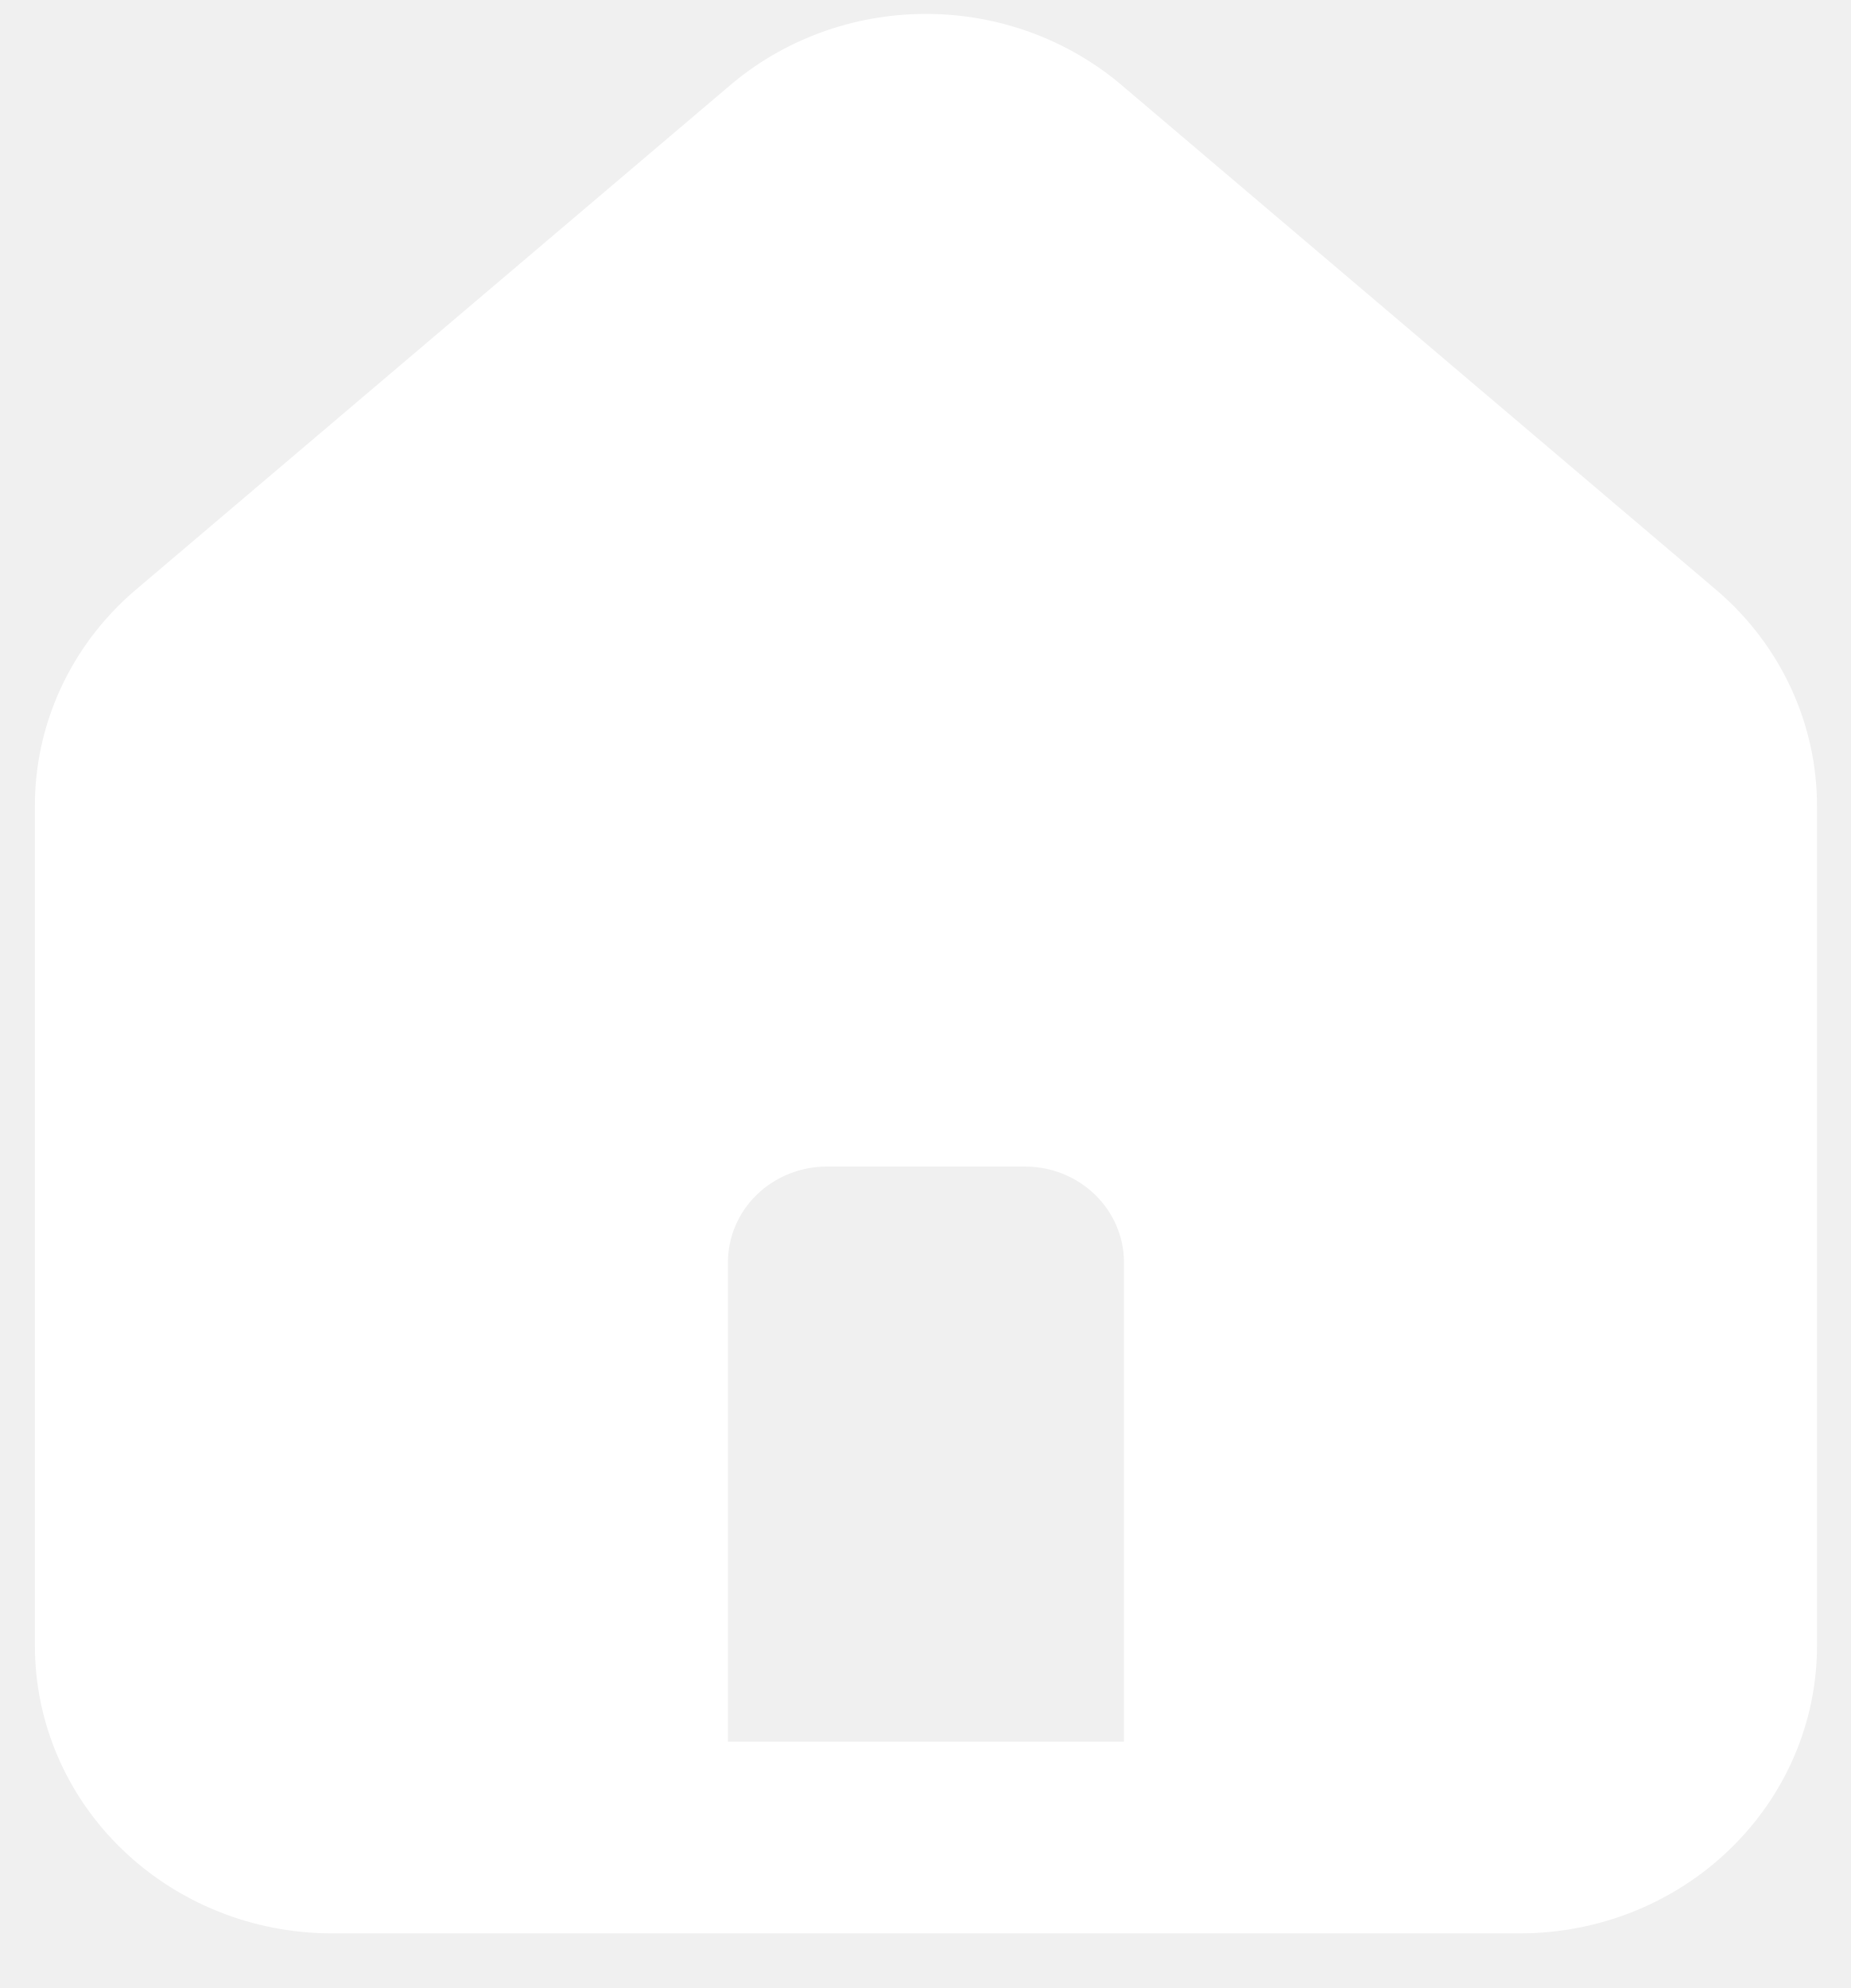
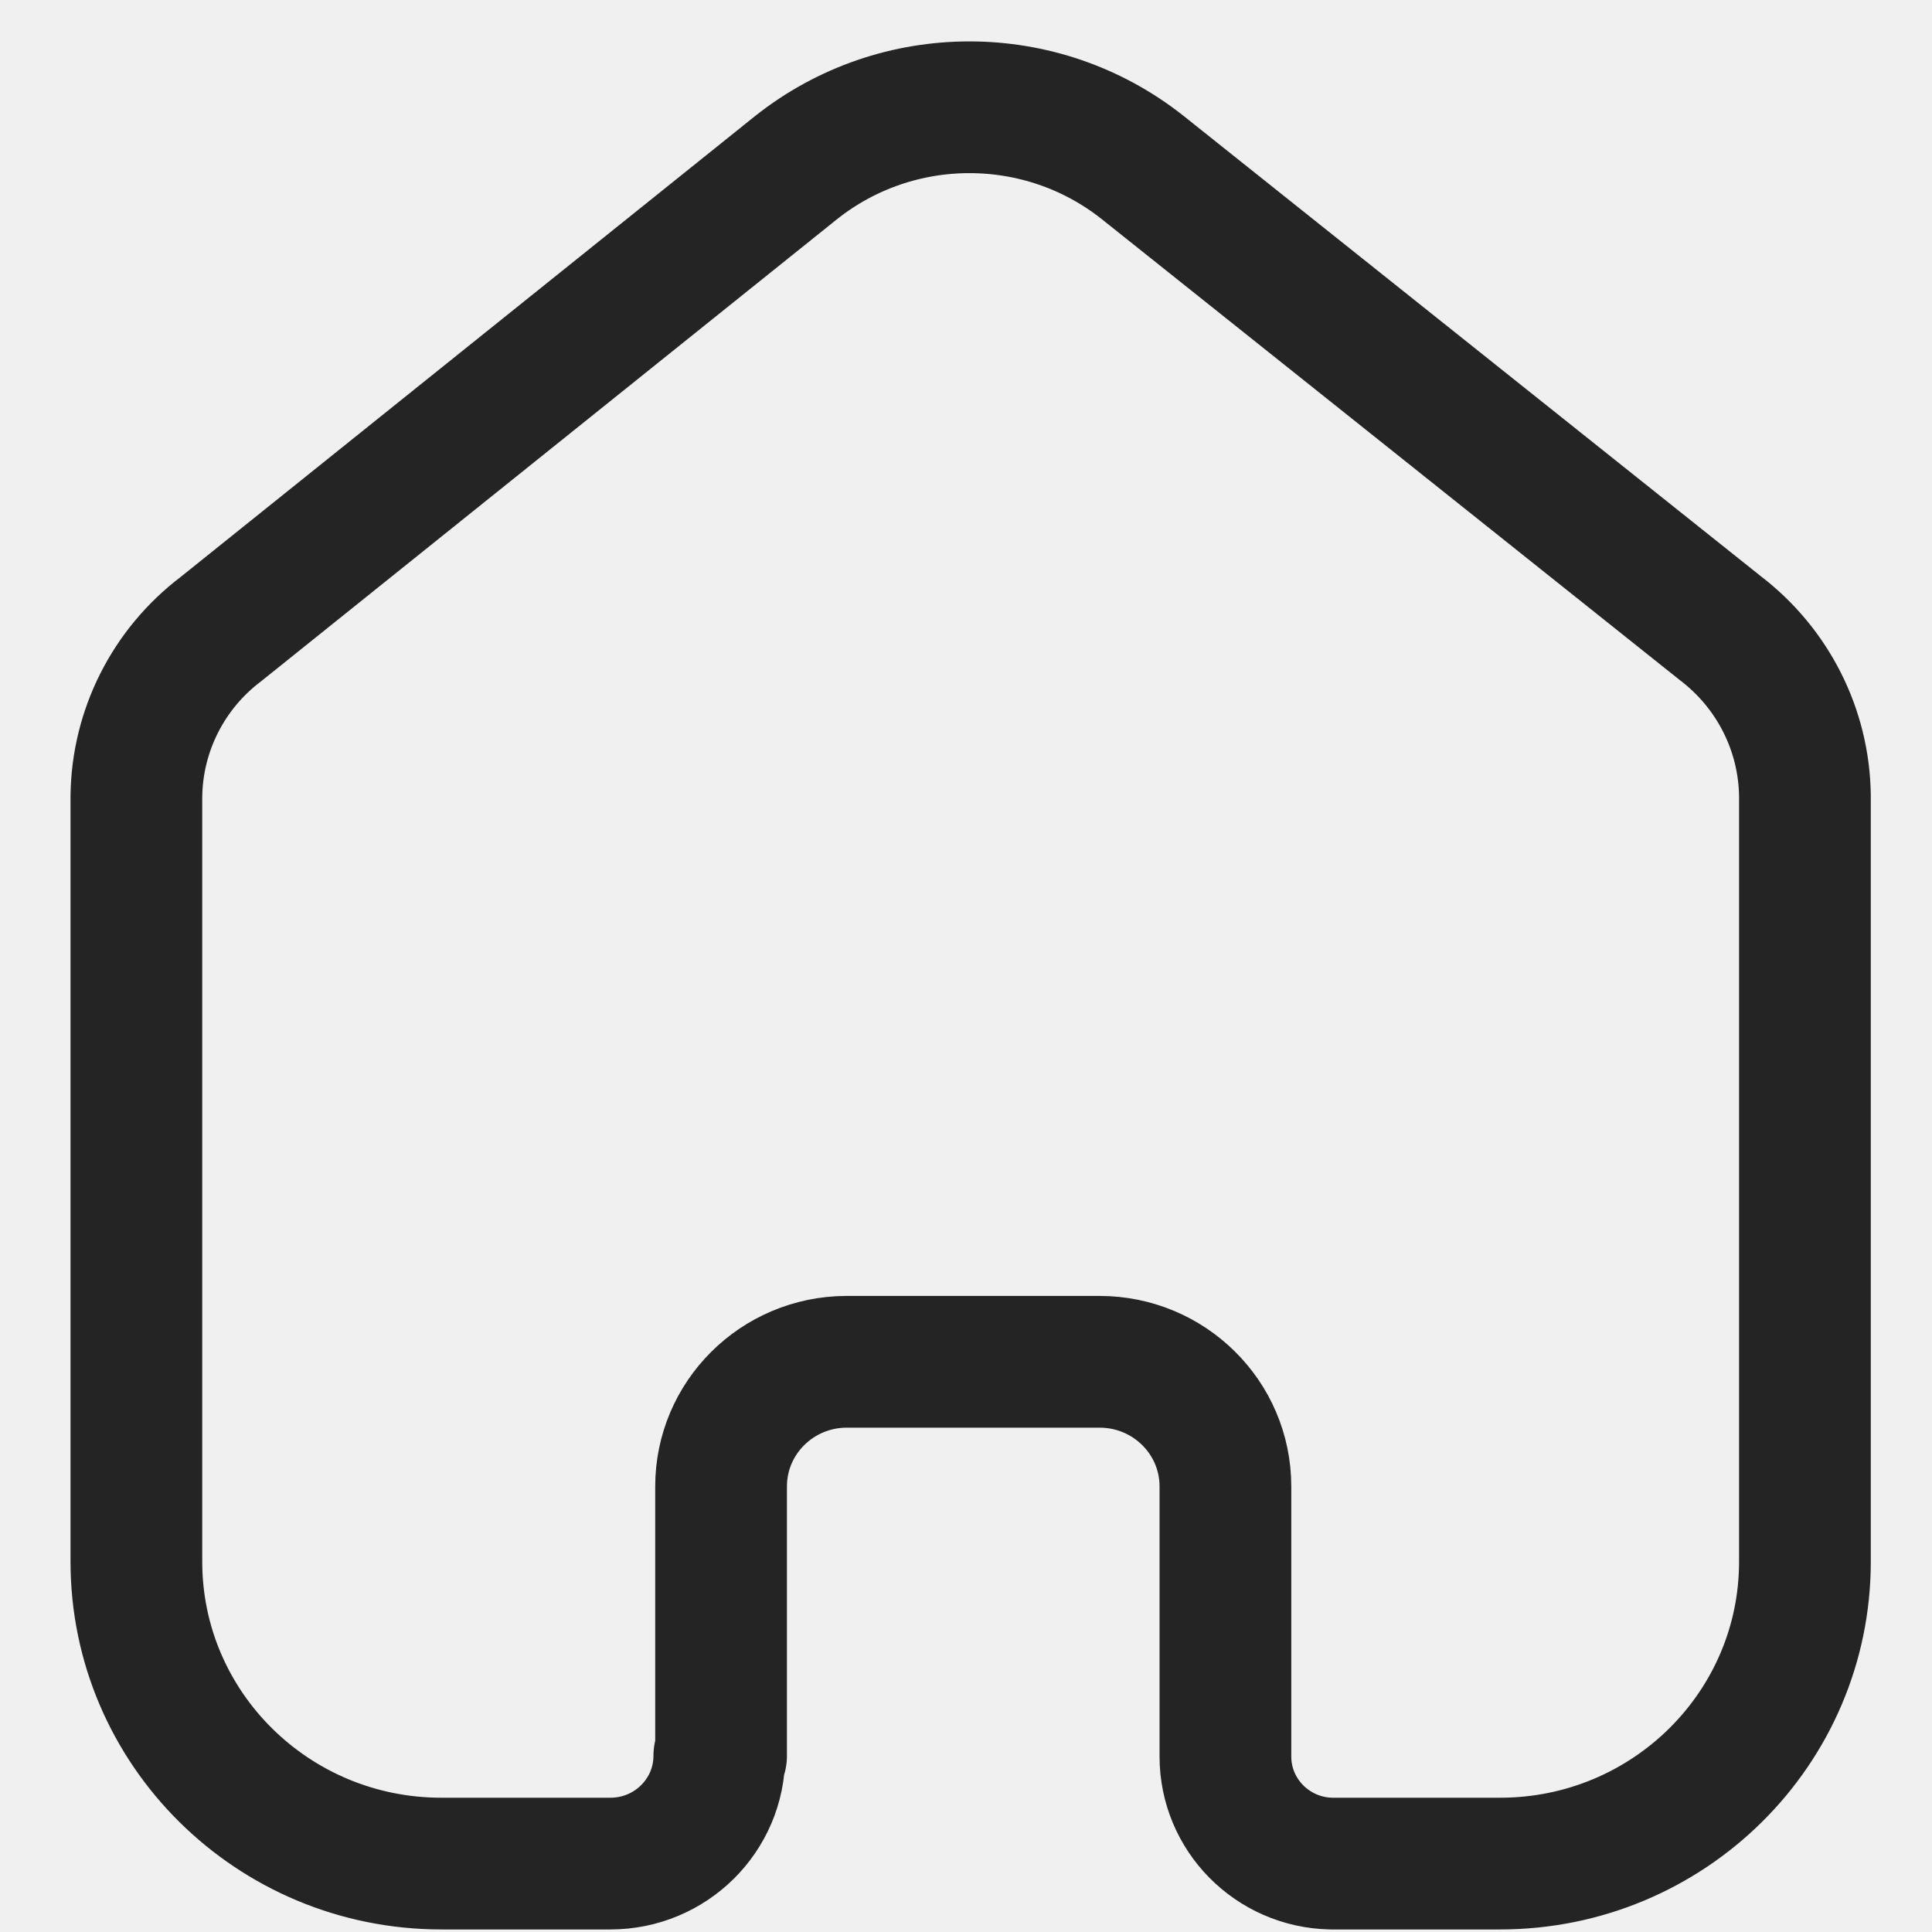
- <svg xmlns="http://www.w3.org/2000/svg" width="27" height="29" viewBox="0 0 27 29" fill="none">
-   <path d="M25.064 8.627L16.398 1.271C15.603 0.583 14.575 0.203 13.509 0.203C12.443 0.203 11.414 0.583 10.62 1.271L1.953 8.627C1.494 9.024 1.128 9.511 0.879 10.056C0.63 10.601 0.504 11.191 0.509 11.787V24.008C0.509 25.121 0.965 26.188 1.778 26.974C2.591 27.761 3.693 28.203 4.842 28.203H22.175C23.325 28.203 24.427 27.761 25.239 26.974C26.052 26.188 26.509 25.121 26.509 24.008V11.773C26.511 11.179 26.384 10.592 26.135 10.05C25.886 9.507 25.521 9.022 25.064 8.627ZM16.398 25.407H10.62V18.415C10.62 18.044 10.772 17.688 11.043 17.426C11.314 17.164 11.681 17.017 12.064 17.017H14.953C15.336 17.017 15.704 17.164 15.974 17.426C16.245 17.688 16.398 18.044 16.398 18.415V25.407Z" fill="white" />
+ <svg xmlns="http://www.w3.org/2000/svg" width="22" height="22" viewBox="0 0 22 22" fill="none">
+   <path d="M8.211 19.993V16.926C8.211 16.146 8.847 15.512 9.634 15.507H12.521C13.312 15.507 13.954 16.142 13.954 16.926V16.926V20.002C13.954 20.665 14.488 21.206 15.156 21.221H17.081C18.998 21.221 20.553 19.682 20.553 17.783V17.783V9.059C20.543 8.312 20.189 7.611 19.591 7.154L13.011 1.907C11.858 0.993 10.22 0.993 9.067 1.907L2.515 7.164C1.916 7.618 1.561 8.321 1.553 9.069V17.783C1.553 19.682 3.108 21.221 5.026 21.221H6.95C7.636 21.221 8.191 20.671 8.191 19.993V19.993" stroke="#242424" stroke-width="1.5" stroke-linecap="round" stroke-linejoin="round" />
</svg>
